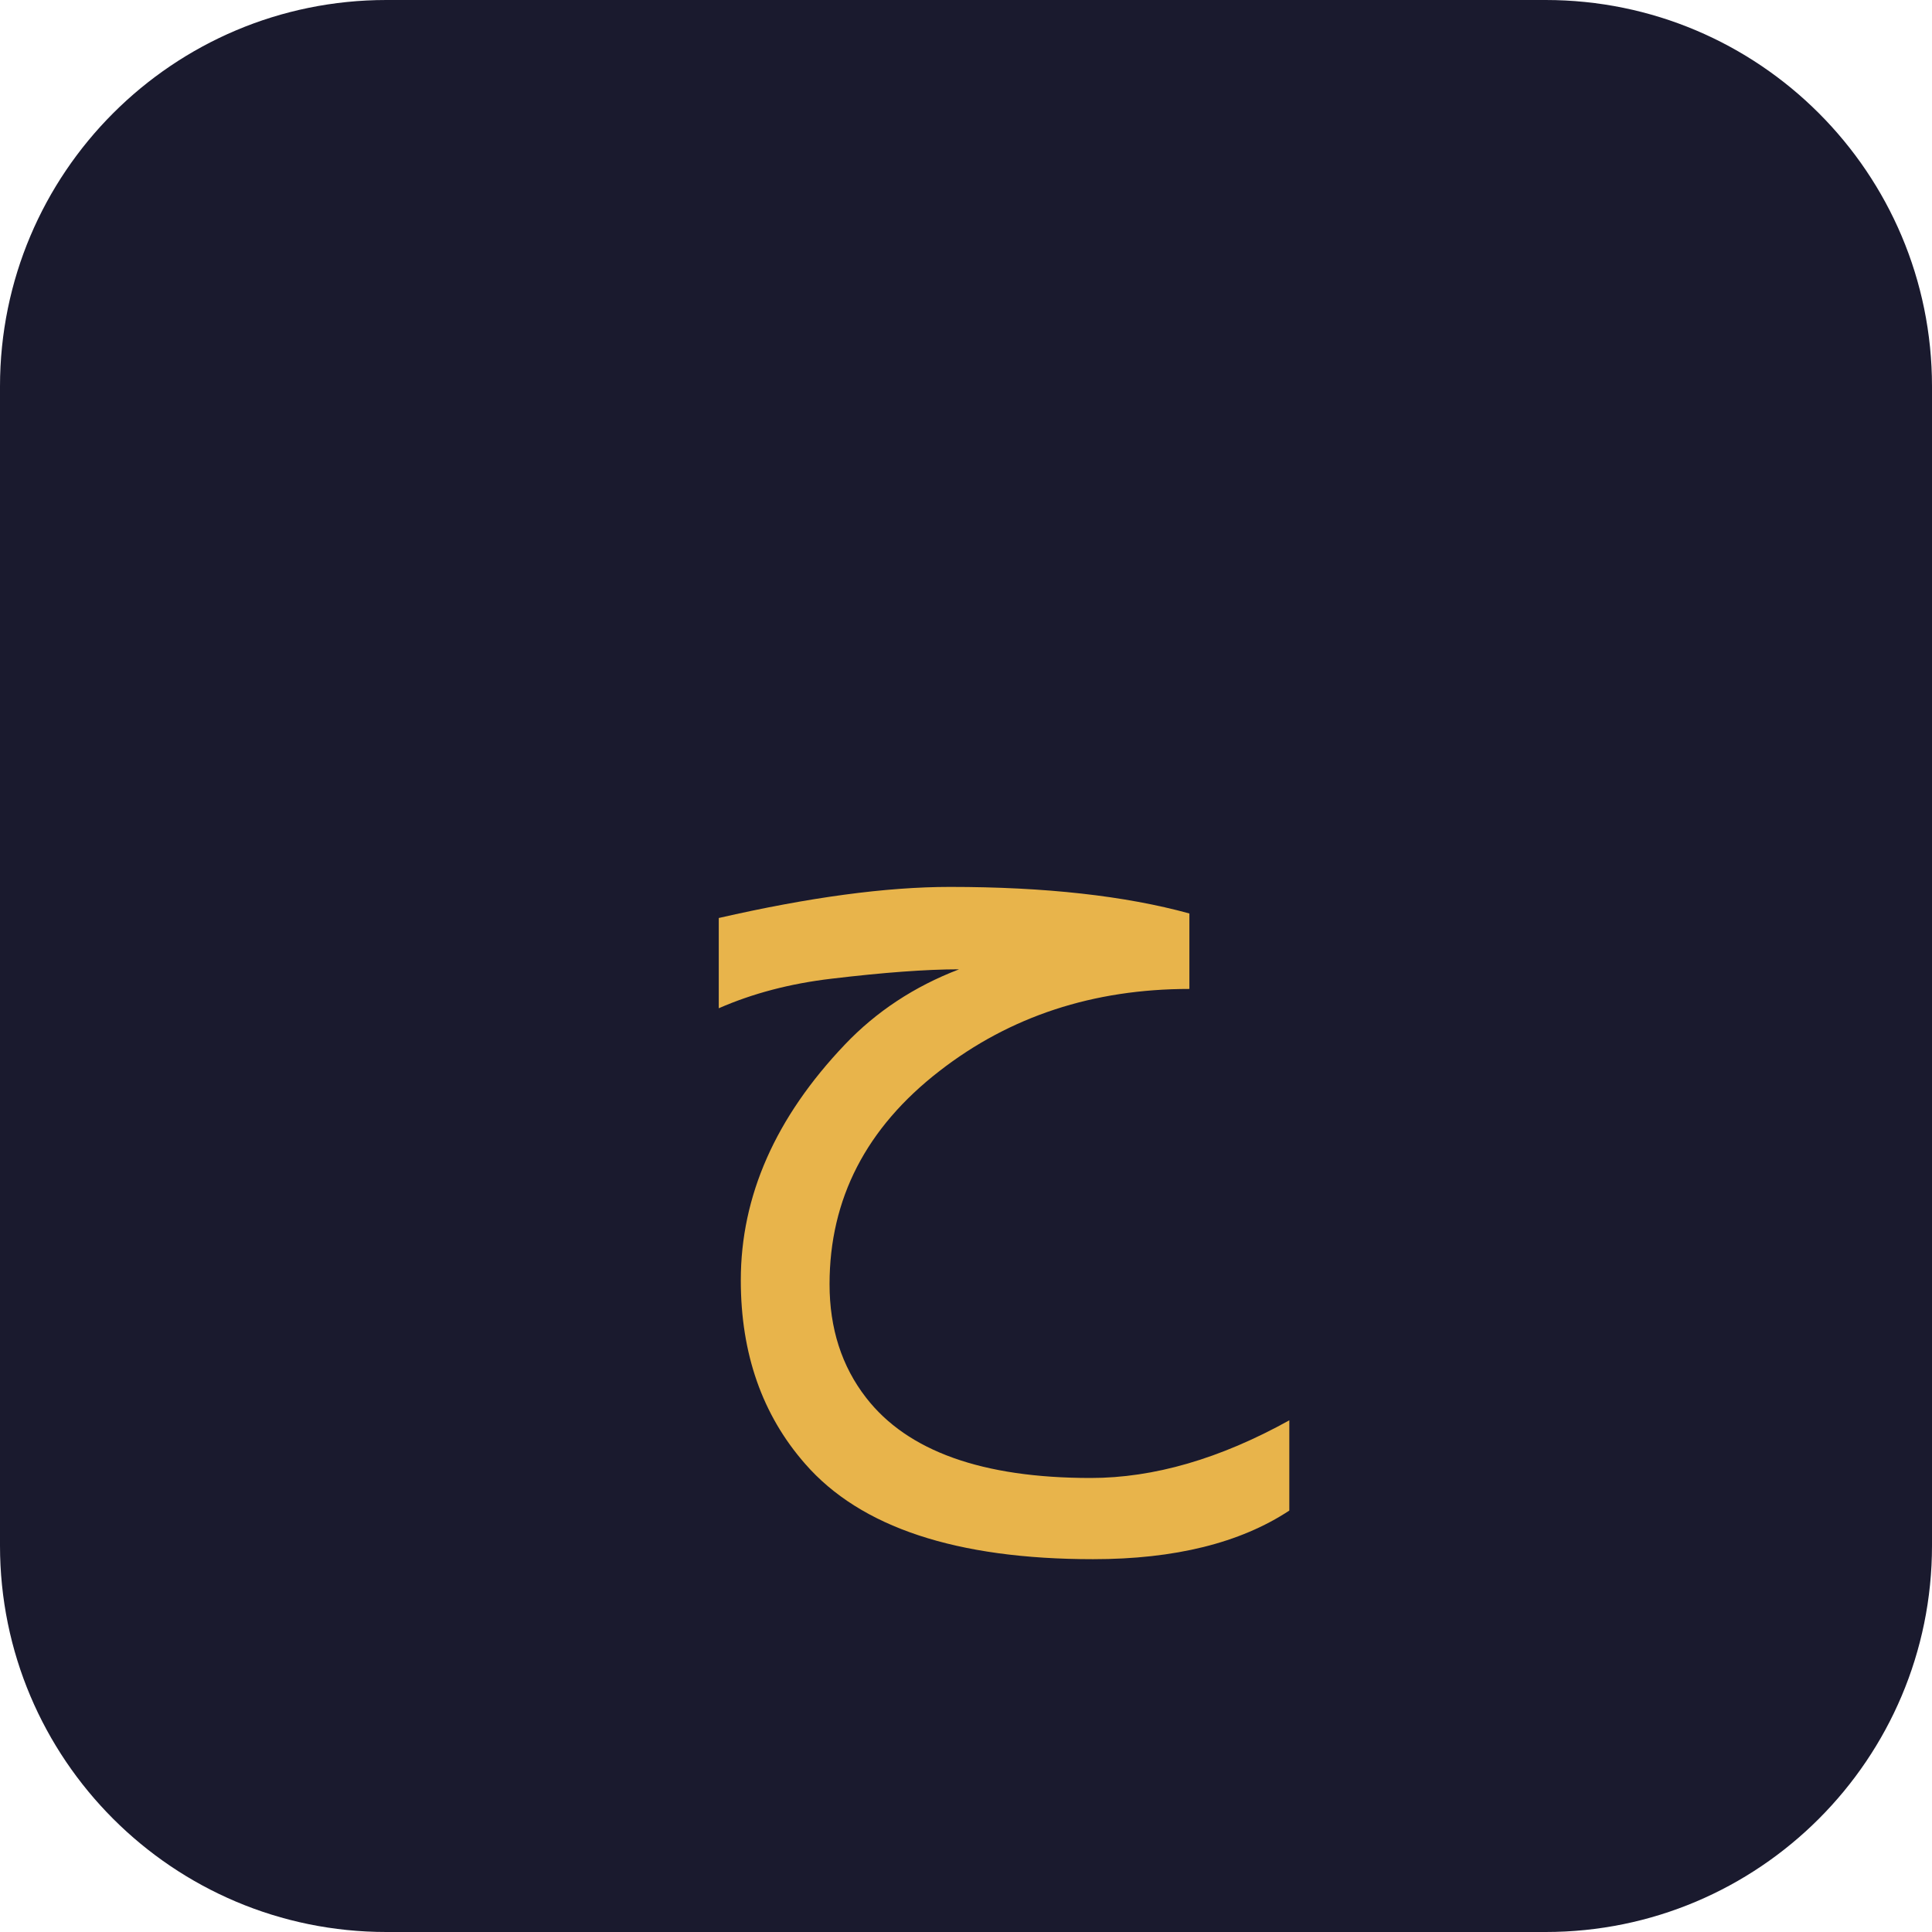
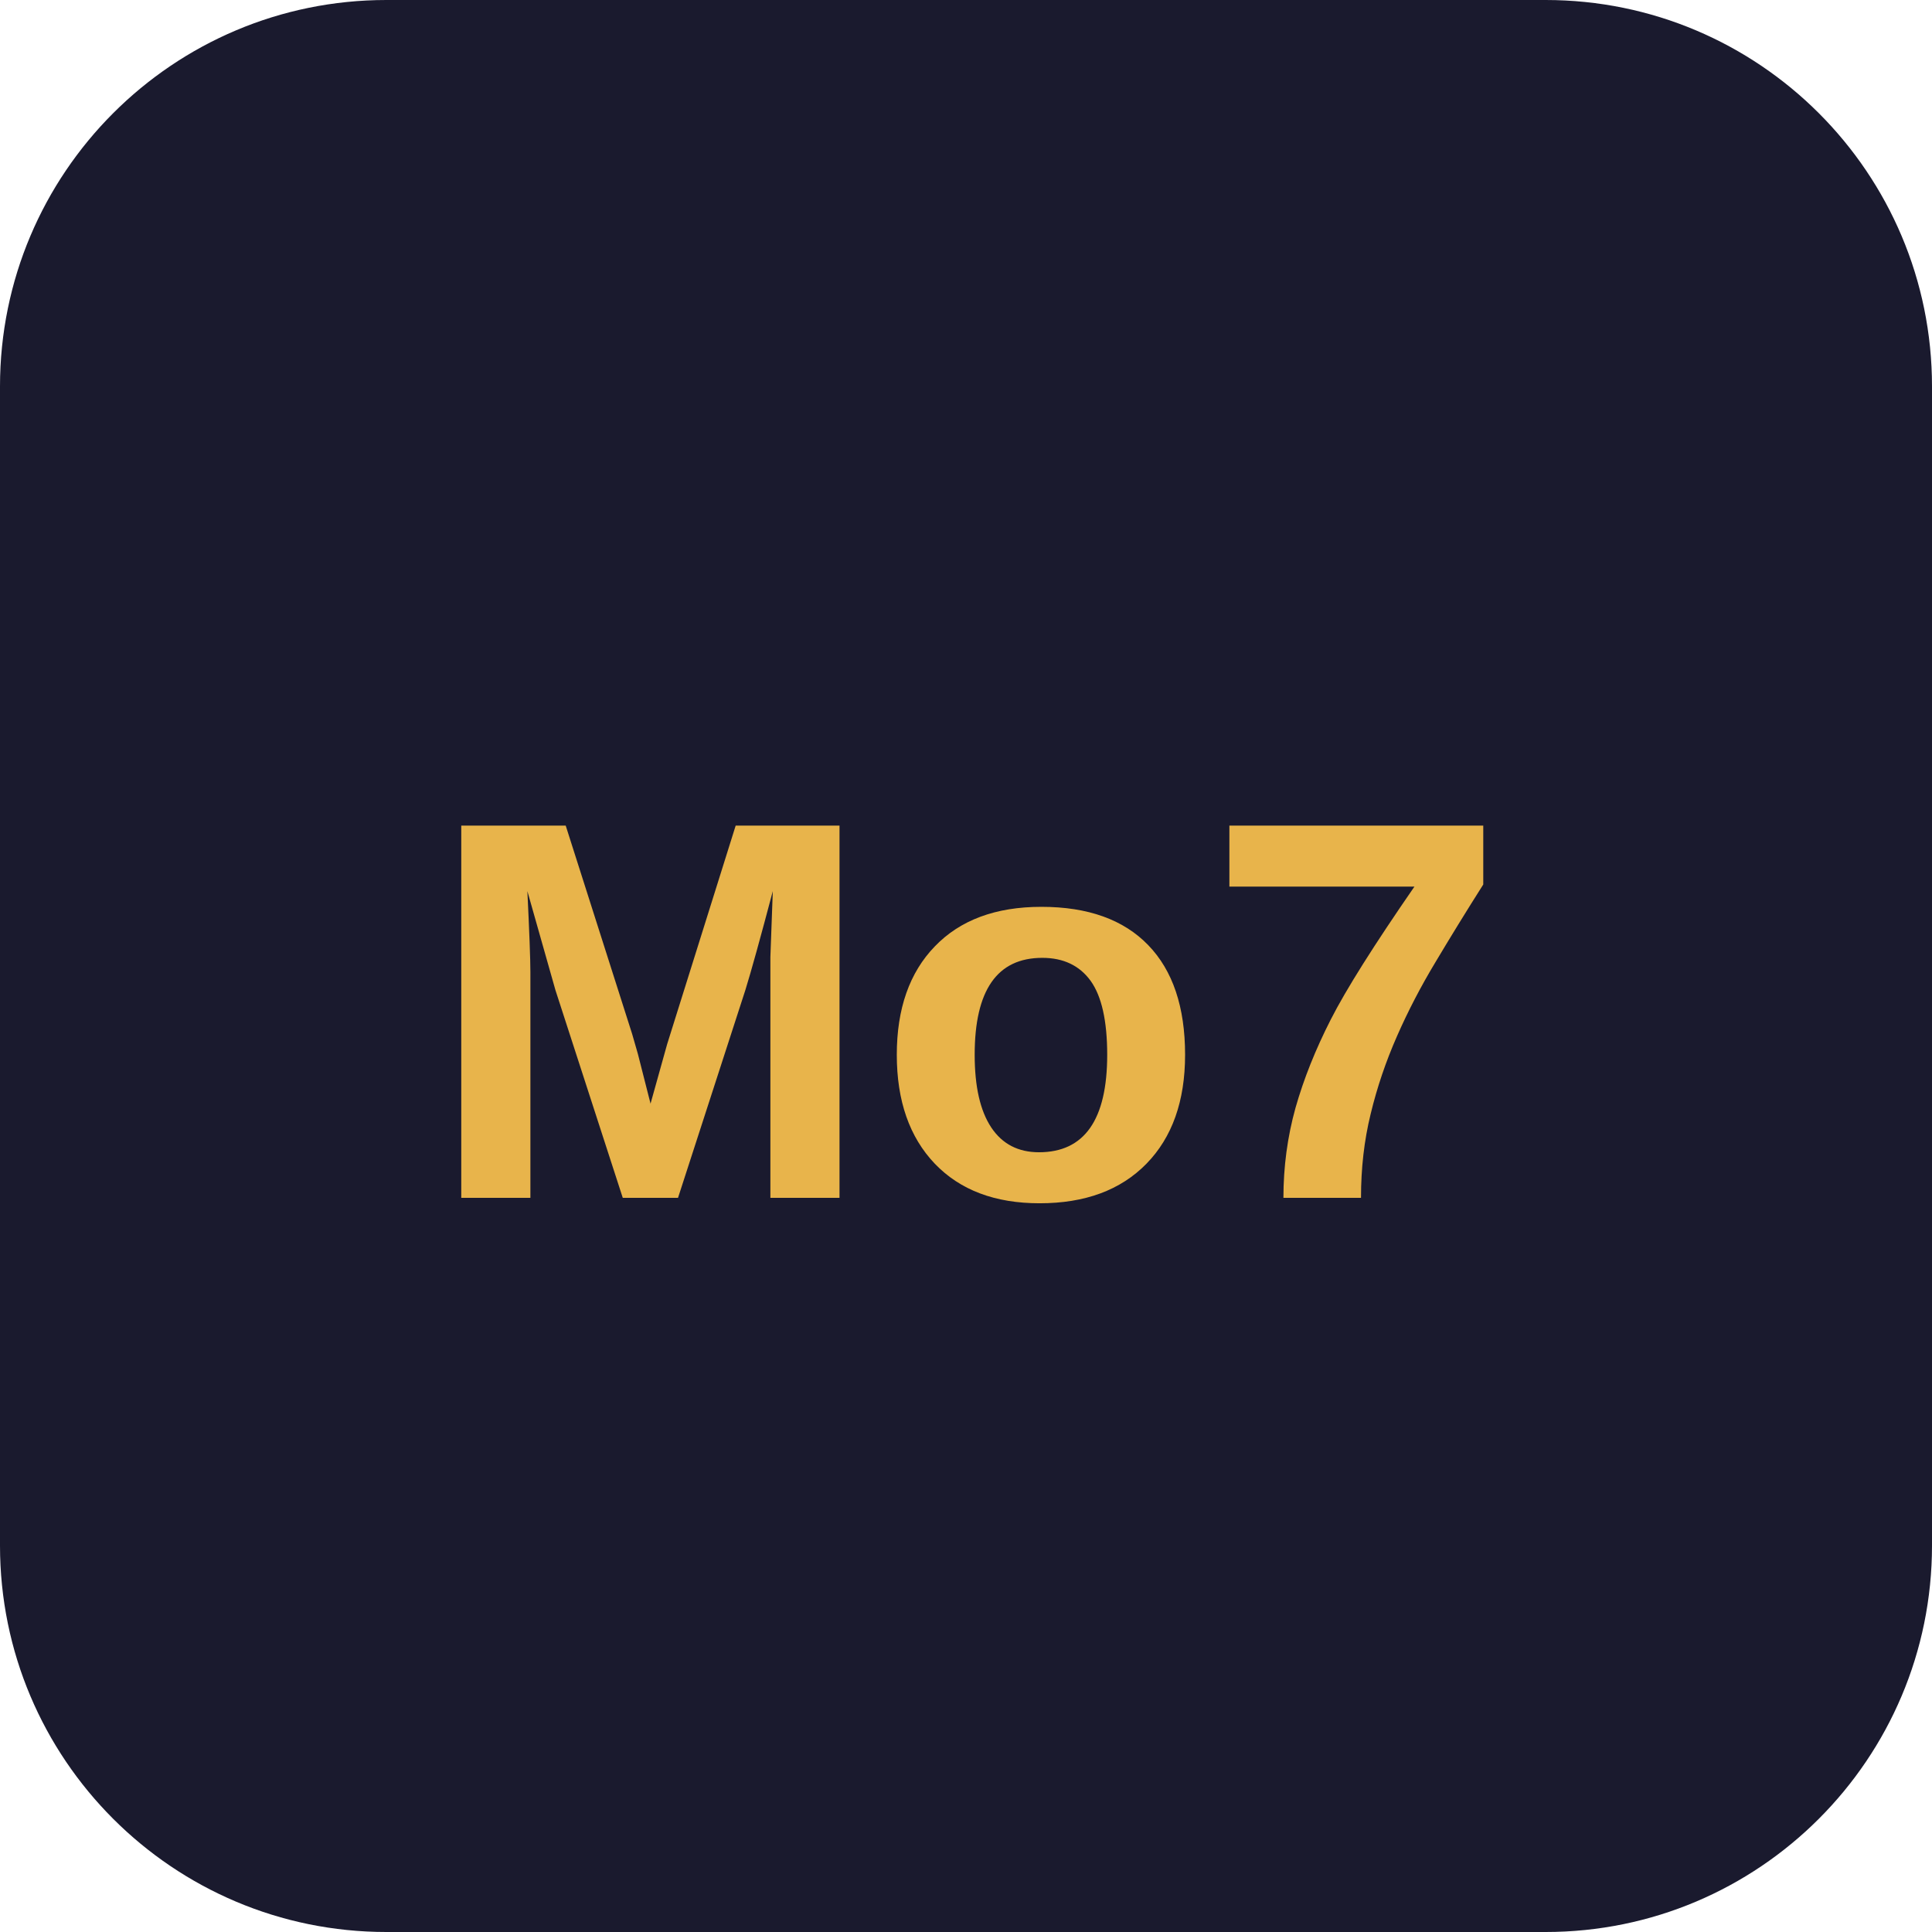
<svg xmlns="http://www.w3.org/2000/svg" viewBox="0 0 100 100">
  <rect width="100" height="100" rx="20" fill="#1a1a2e" />
-   <text x="50" y="68" text-anchor="middle" font-size="52" font-family="Arial" fill="#e8b44b">ح</text>
+   <text x="50" y="62" text-anchor="middle" font-size="28" font-family="Arial" font-weight="bold" fill="#e8b44b">Mo7</text>
</svg>
